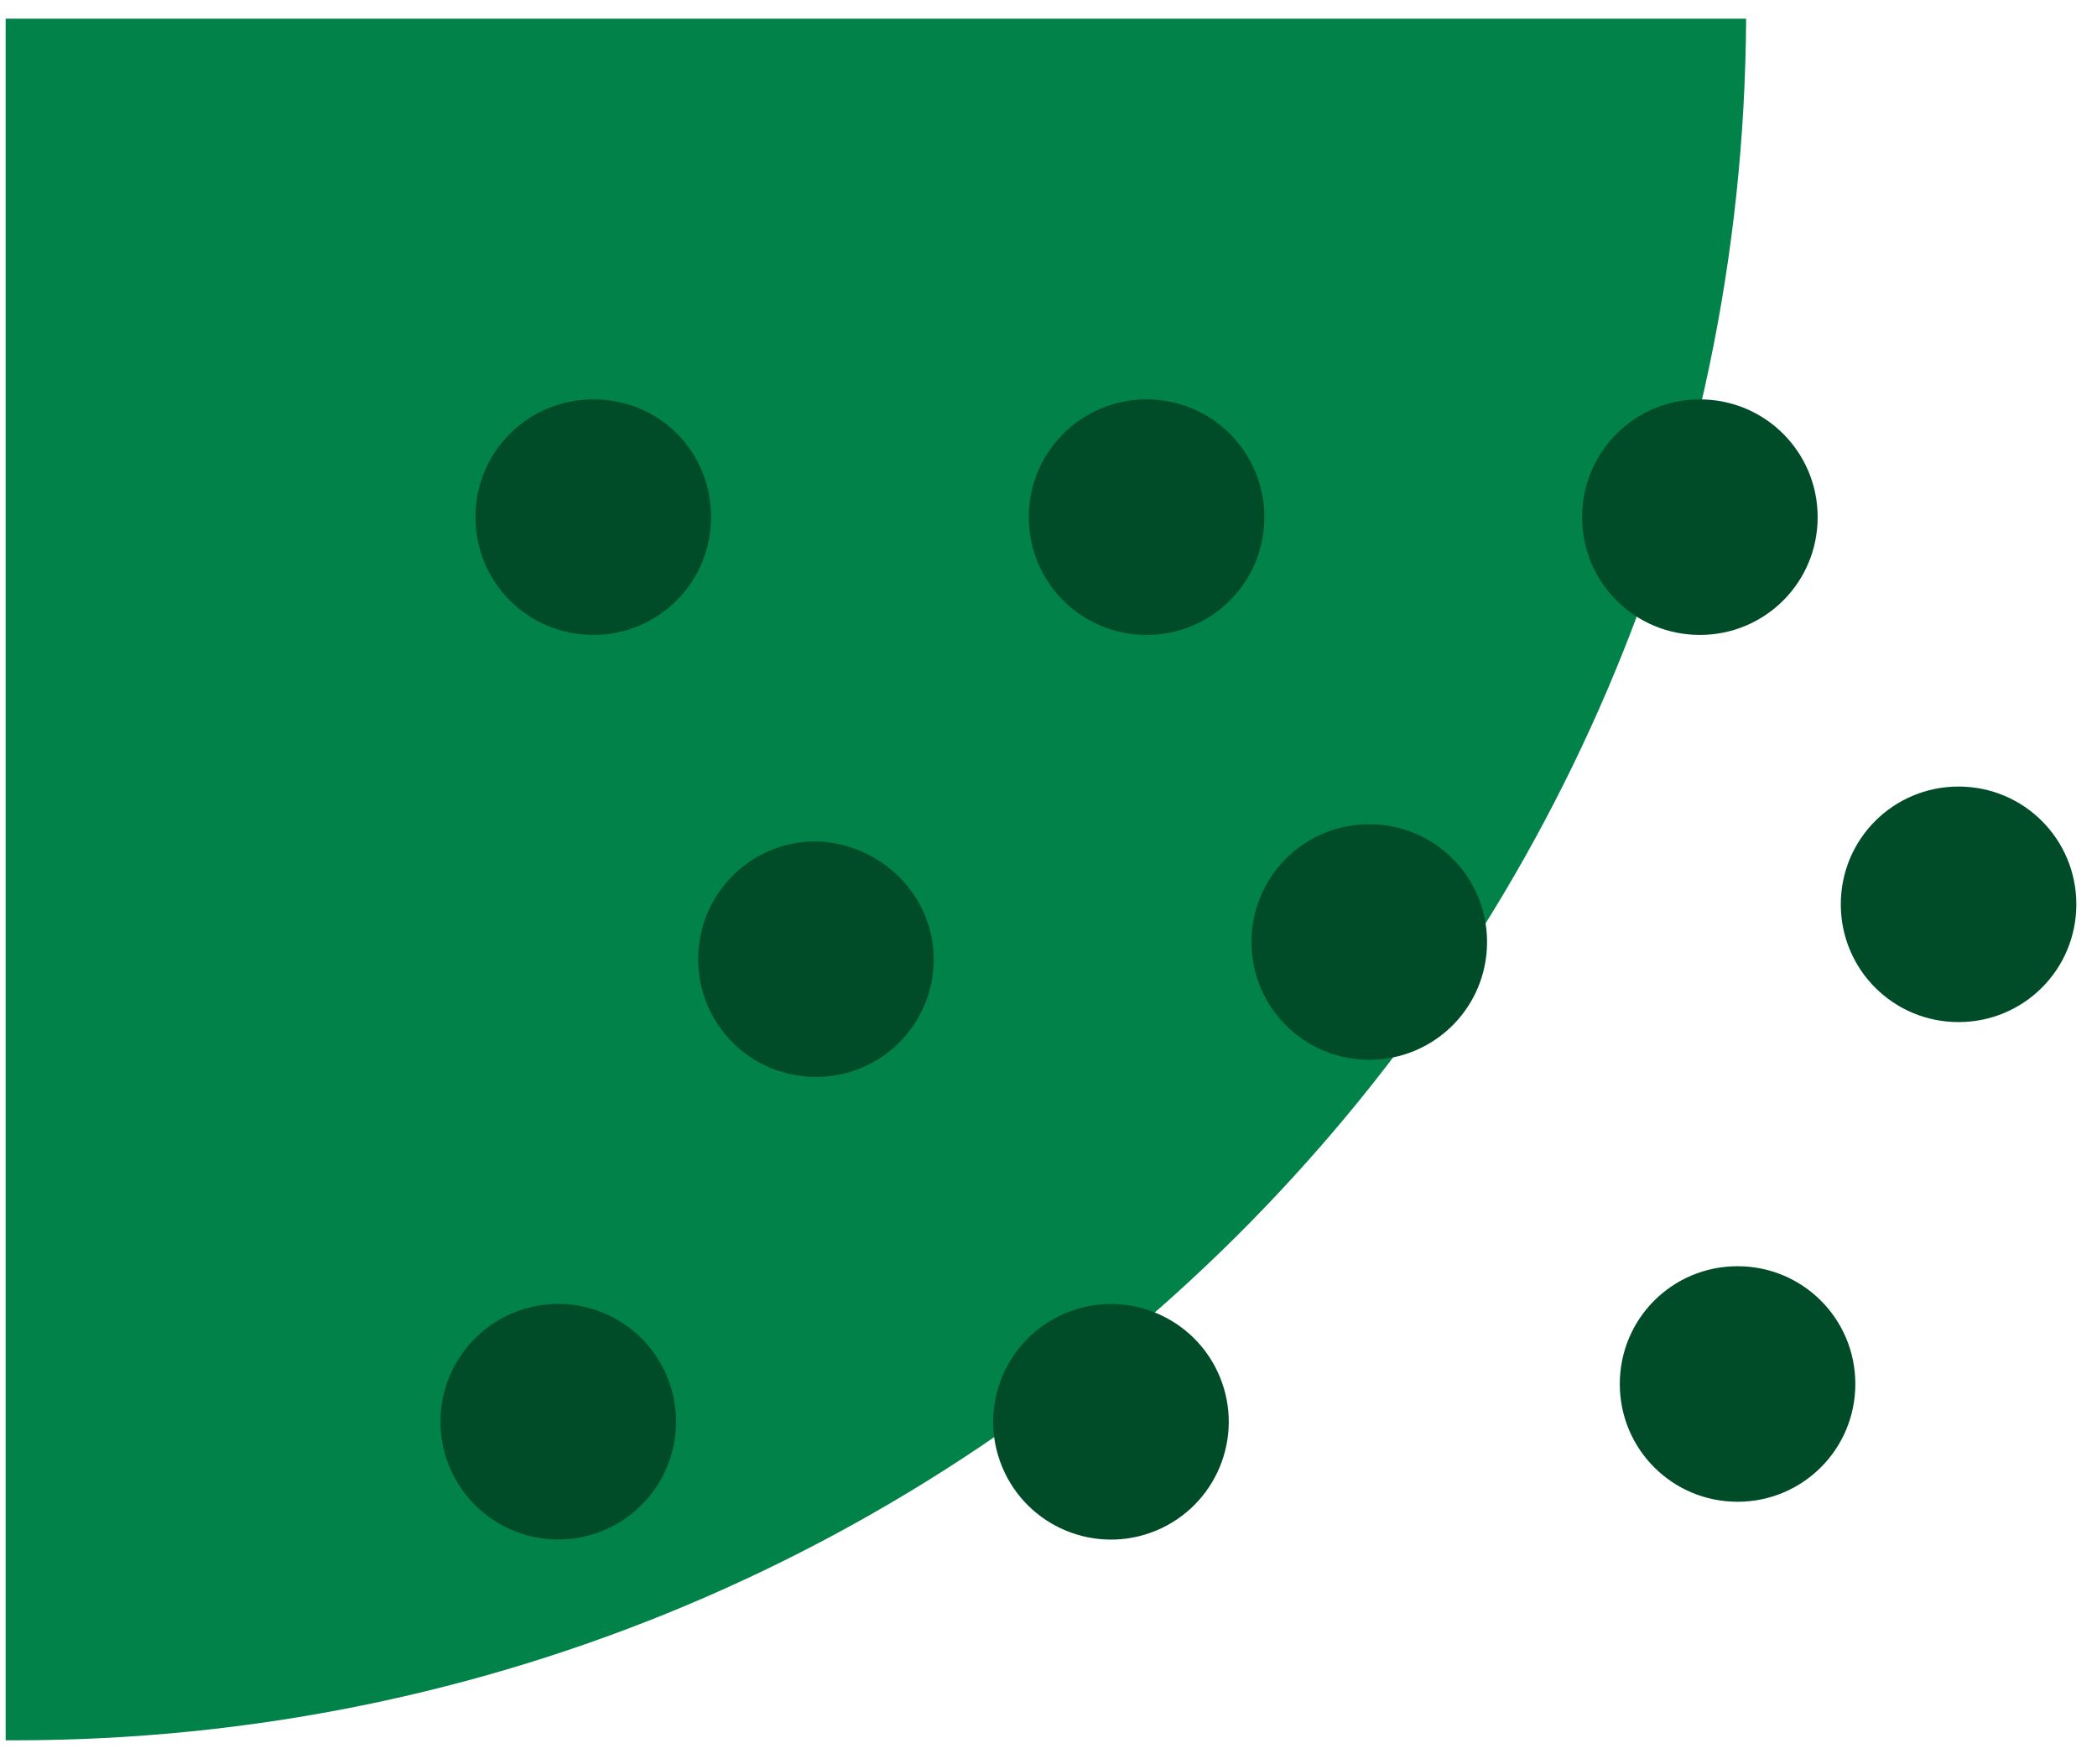
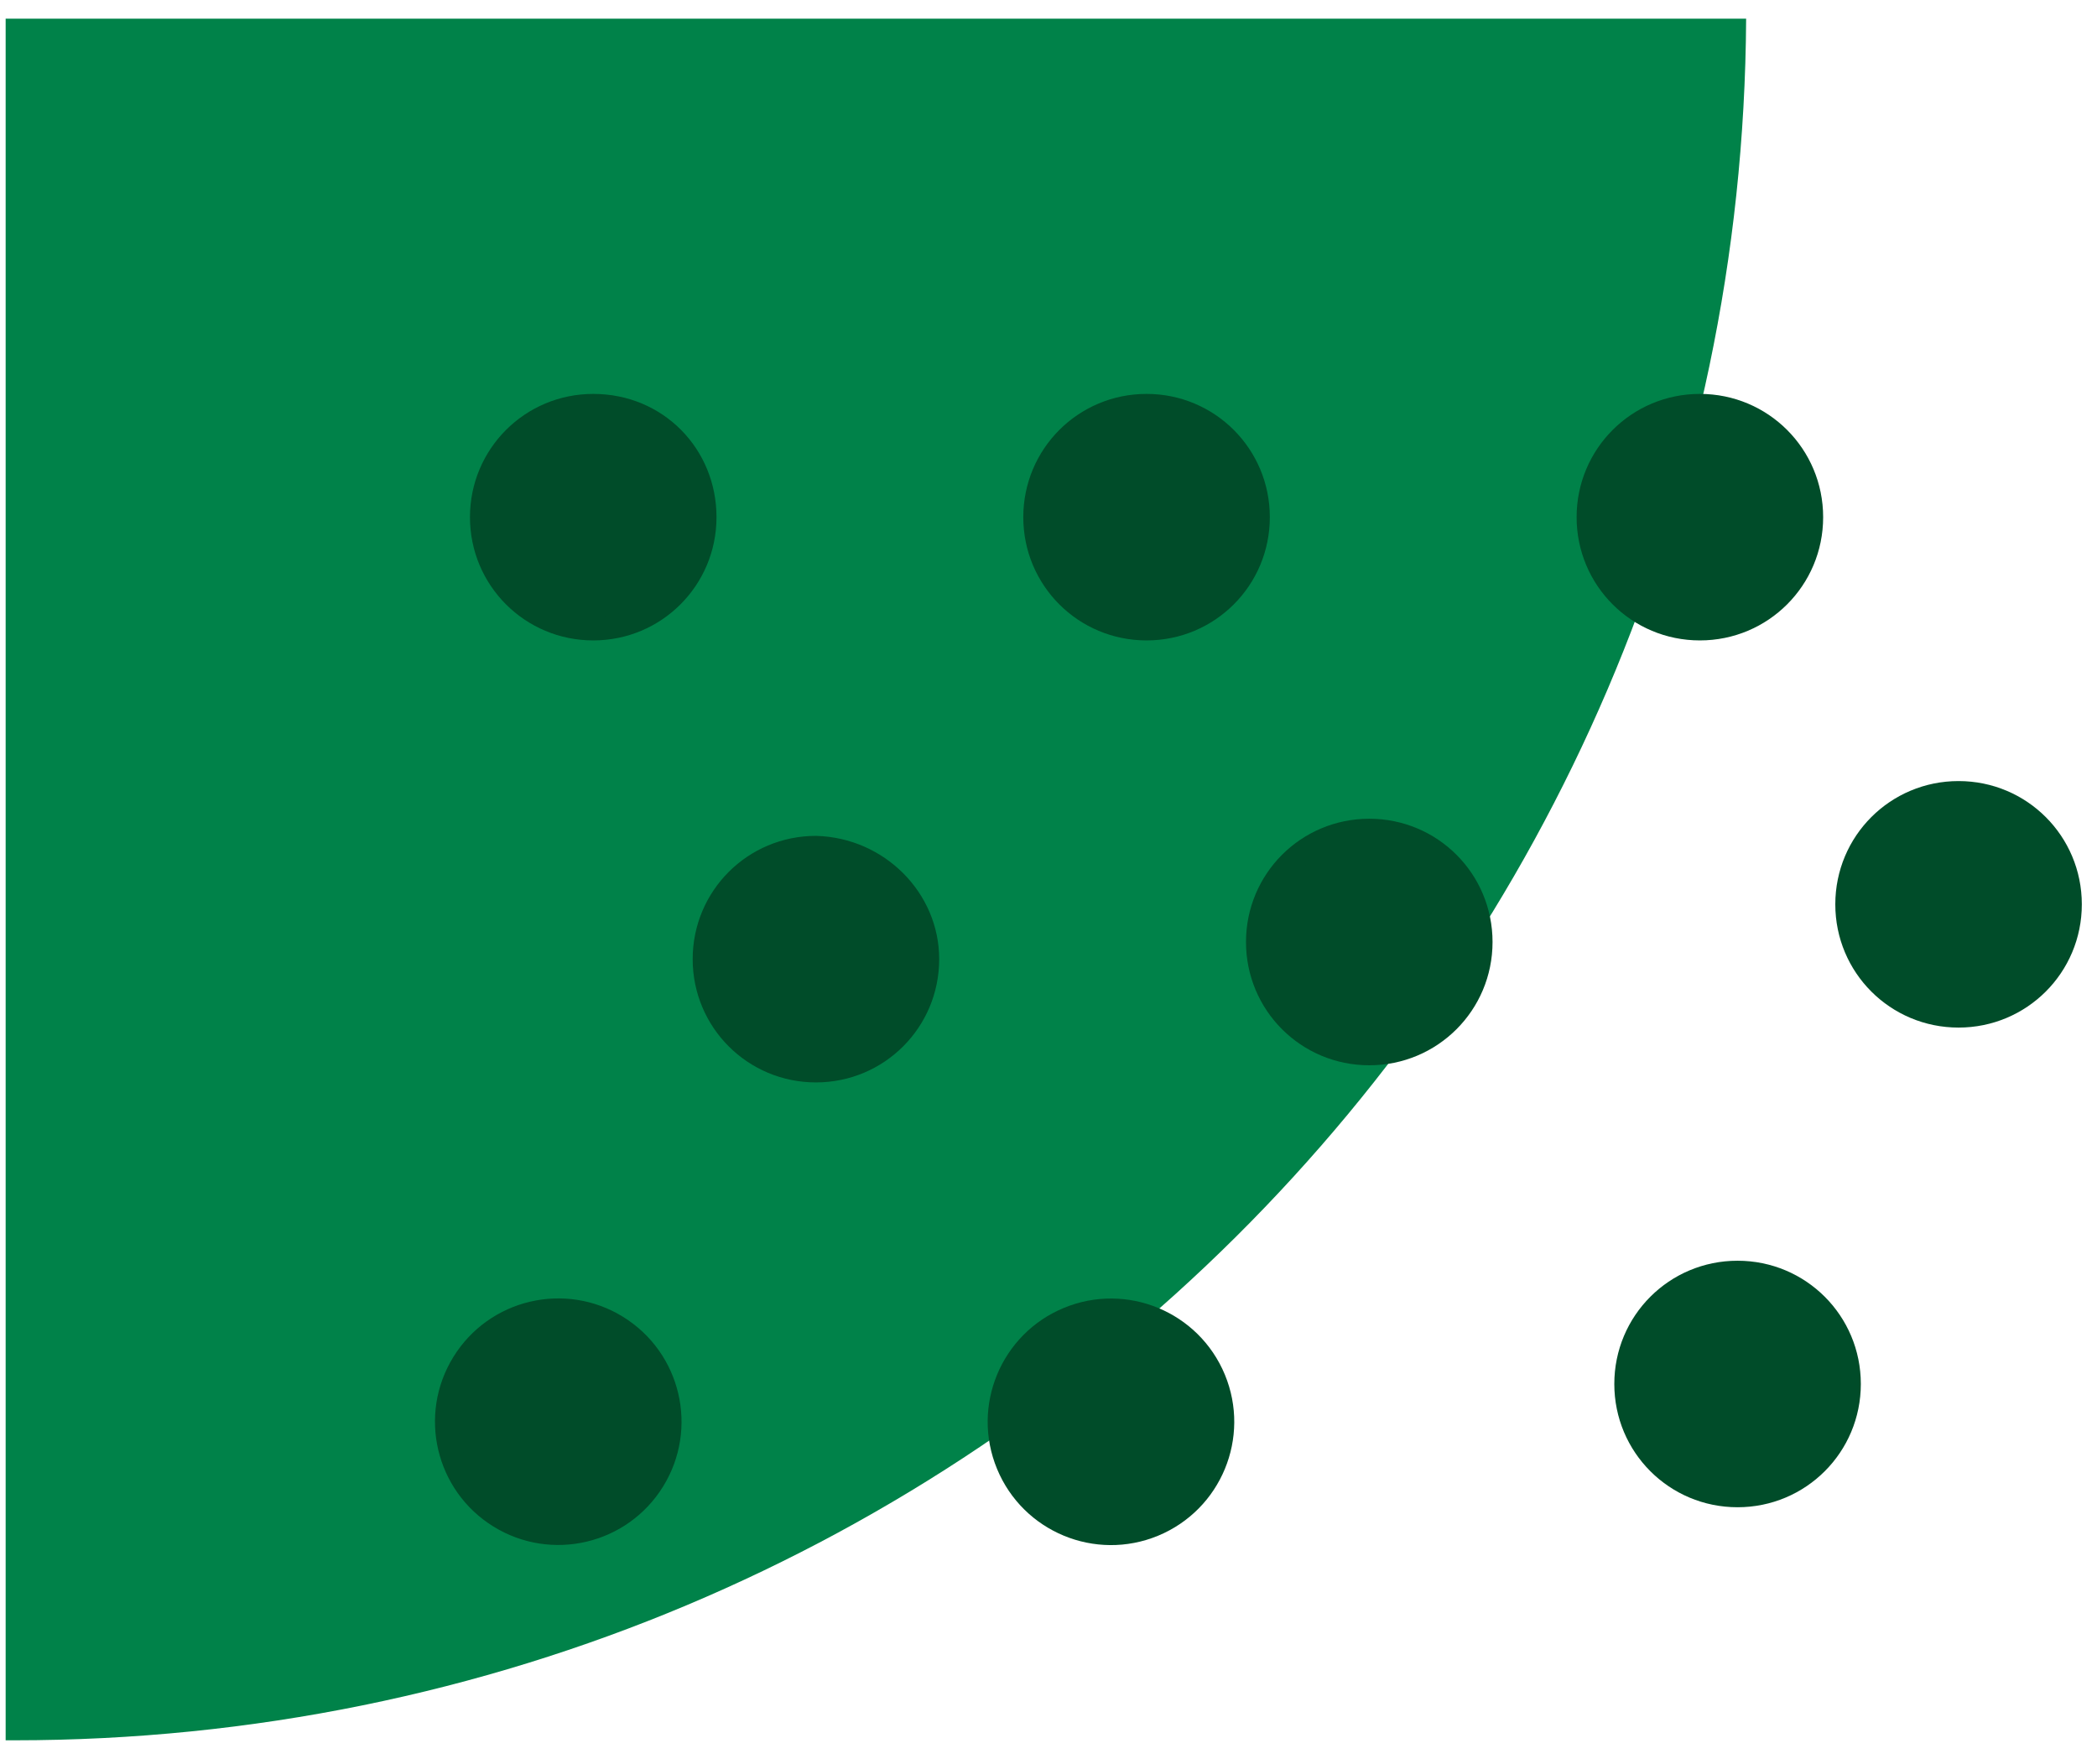
<svg xmlns="http://www.w3.org/2000/svg" width="88" height="74" viewBox="0 0 88 74" fill="none">
  <path d="M0.597 73.031C0.453 73.031 0.309 73.031 0.237 73.031V0.783H73.276C73.06 40.753 40.639 73.031 0.597 73.031Z" fill="#008249" />
  <path d="M29.568 21.703C29.568 24.291 27.483 26.375 24.895 26.375C22.307 26.375 20.222 24.291 20.222 21.703C20.222 19.115 22.307 17.03 24.895 17.03C27.555 17.03 29.568 19.115 29.568 21.703Z" fill="#004C29" />
-   <path d="M29.568 21.703C29.568 24.291 27.483 26.375 24.895 26.375C22.307 26.375 20.222 24.291 20.222 21.703C20.222 19.115 22.307 17.03 24.895 17.03C27.555 17.03 29.568 19.115 29.568 21.703Z" stroke="#004C29" stroke-width="0.539" stroke-miterlimit="10" />
+   <path d="M29.568 21.703C29.568 24.291 27.483 26.375 24.895 26.375C22.307 26.375 20.222 24.291 20.222 21.703C20.222 19.115 22.307 17.03 24.895 17.03C27.555 17.03 29.568 19.115 29.568 21.703Z" stroke="#004C29" strokeWidth="0.539" stroke-miterlimit="10" />
  <path d="M38.913 40.25C38.913 42.838 36.829 44.923 34.241 44.923C31.653 44.923 29.568 42.838 29.568 40.25C29.568 37.662 31.653 35.577 34.241 35.577C36.829 35.649 38.913 37.734 38.913 40.25Z" fill="#004C29" />
-   <path d="M38.913 40.25C38.913 42.838 36.829 44.923 34.241 44.923C31.653 44.923 29.568 42.838 29.568 40.25C29.568 37.662 31.653 35.577 34.241 35.577C36.829 35.649 38.913 37.734 38.913 40.25Z" stroke="#004C29" stroke-width="0.539" stroke-miterlimit="10" />
+   <path d="M38.913 40.25C38.913 42.838 36.829 44.923 34.241 44.923C31.653 44.923 29.568 42.838 29.568 40.25C29.568 37.662 31.653 35.577 34.241 35.577C36.829 35.649 38.913 37.734 38.913 40.25Z" stroke="#004C29" strokeWidth="0.539" stroke-miterlimit="10" />
  <path d="M28.058 59.66C28.058 62.248 25.974 64.332 23.386 64.332C20.798 64.332 18.713 62.248 18.713 59.66C18.713 57.072 20.798 54.987 23.386 54.987C25.974 54.987 28.058 57.072 28.058 59.66Z" fill="#004C29" />
-   <path d="M27.402 62.117C28.759 59.922 28.079 57.043 25.884 55.686C23.688 54.329 20.809 55.009 19.452 57.205C18.095 59.4 18.775 62.279 20.971 63.636C23.166 64.993 26.046 64.313 27.402 62.117Z" stroke="#004C29" stroke-width="0.539" stroke-miterlimit="10" />
+   <path d="M27.402 62.117C28.759 59.922 28.079 57.043 25.884 55.686C23.688 54.329 20.809 55.009 19.452 57.205C18.095 59.4 18.775 62.279 20.971 63.636C23.166 64.993 26.046 64.313 27.402 62.117Z" stroke="#004C29" strokeWidth="0.539" stroke-miterlimit="10" />
  <path d="M52.788 21.703C52.788 24.291 50.703 26.375 48.115 26.375C45.527 26.375 43.442 24.291 43.442 21.703C43.442 19.115 45.527 17.03 48.115 17.03C50.703 17.03 52.788 19.115 52.788 21.703Z" fill="#004C29" />
-   <path d="M52.788 21.703C52.788 24.291 50.703 26.375 48.115 26.375C45.527 26.375 43.442 24.291 43.442 21.703C43.442 19.115 45.527 17.03 48.115 17.03C50.703 17.03 52.788 19.115 52.788 21.703Z" stroke="#004C29" stroke-width="0.539" stroke-miterlimit="10" />
+   <path d="M52.788 21.703C52.788 24.291 50.703 26.375 48.115 26.375C45.527 26.375 43.442 24.291 43.442 21.703C43.442 19.115 45.527 17.03 48.115 17.03C50.703 17.03 52.788 19.115 52.788 21.703Z" stroke="#004C29" strokeWidth="0.539" stroke-miterlimit="10" />
  <path d="M62.134 39.531C62.134 42.119 60.049 44.204 57.461 44.204C54.873 44.204 52.788 42.119 52.788 39.531C52.788 36.943 54.873 34.858 57.461 34.858C60.049 34.858 62.134 36.943 62.134 39.531Z" fill="#004C29" />
-   <path d="M62.134 39.531C62.134 42.119 60.049 44.204 57.461 44.204C54.873 44.204 52.788 42.119 52.788 39.531C52.788 36.943 54.873 34.858 57.461 34.858C60.049 34.858 62.134 36.943 62.134 39.531Z" stroke="#004C29" stroke-width="0.539" stroke-miterlimit="10" />
+   <path d="M62.134 39.531C62.134 42.119 60.049 44.204 57.461 44.204C54.873 44.204 52.788 42.119 52.788 39.531C52.788 36.943 54.873 34.858 57.461 34.858C60.049 34.858 62.134 36.943 62.134 39.531Z" stroke="#004C29" strokeWidth="0.539" stroke-miterlimit="10" />
  <path d="M76.008 21.703C76.008 24.291 73.923 26.375 71.335 26.375C68.747 26.375 66.662 24.291 66.662 21.703C66.662 19.115 68.747 17.03 71.335 17.03C73.923 17.03 76.008 19.115 76.008 21.703Z" fill="#004C29" />
-   <path d="M76.008 21.703C76.008 24.291 73.923 26.375 71.335 26.375C68.747 26.375 66.662 24.291 66.662 21.703C66.662 19.115 68.747 17.03 71.335 17.03C73.923 17.03 76.008 19.115 76.008 21.703Z" stroke="#004C29" stroke-width="0.539" stroke-miterlimit="10" />
+   <path d="M76.008 21.703C76.008 24.291 73.923 26.375 71.335 26.375C68.747 26.375 66.662 24.291 66.662 21.703C66.662 19.115 68.747 17.03 71.335 17.03C73.923 17.03 76.008 19.115 76.008 21.703Z" stroke="#004C29" strokeWidth="0.539" stroke-miterlimit="10" />
  <path d="M86.863 37.95C86.863 40.538 84.778 42.622 82.19 42.622C79.602 42.622 77.518 40.538 77.518 37.95C77.518 35.361 79.602 33.277 82.19 33.277C84.778 33.277 86.863 35.361 86.863 37.95Z" fill="#004C29" />
-   <path d="M86.863 37.95C86.863 40.538 84.778 42.622 82.19 42.622C79.602 42.622 77.518 40.538 77.518 37.95C77.518 35.361 79.602 33.277 82.19 33.277C84.778 33.277 86.863 35.361 86.863 37.95Z" stroke="#004C29" stroke-width="0.539" stroke-miterlimit="10" />
+   <path d="M86.863 37.95C86.863 40.538 84.778 42.622 82.19 42.622C79.602 42.622 77.518 40.538 77.518 37.95C77.518 35.361 79.602 33.277 82.19 33.277C84.778 33.277 86.863 35.361 86.863 37.95Z" stroke="#004C29" strokeWidth="0.539" stroke-miterlimit="10" />
  <path d="M77.589 58.078C77.589 60.666 75.504 62.751 72.916 62.751C70.328 62.751 68.244 60.666 68.244 58.078C68.244 55.49 70.328 53.406 72.916 53.406C75.504 53.406 77.589 55.49 77.589 58.078Z" fill="#004C29" />
-   <path d="M77.589 58.078C77.589 60.666 75.504 62.751 72.916 62.751C70.328 62.751 68.244 60.666 68.244 58.078C68.244 55.49 70.328 53.406 72.916 53.406C75.504 53.406 77.589 55.49 77.589 58.078Z" stroke="#004C29" stroke-width="0.539" stroke-miterlimit="10" />
+   <path d="M77.589 58.078C77.589 60.666 75.504 62.751 72.916 62.751C70.328 62.751 68.244 60.666 68.244 58.078C68.244 55.49 70.328 53.406 72.916 53.406C75.504 53.406 77.589 55.49 77.589 58.078Z" stroke="#004C29" strokeWidth="0.539" stroke-miterlimit="10" />
  <path d="M51.278 59.66C51.278 62.248 49.193 64.332 46.605 64.332C44.017 64.332 41.933 62.248 41.933 59.66C41.933 57.072 44.017 54.987 46.605 54.987C49.193 54.987 51.278 57.072 51.278 59.66Z" fill="#004C29" />
-   <path d="M48.41 63.983C50.794 62.995 51.926 60.262 50.939 57.877C49.951 55.493 47.218 54.361 44.833 55.349C42.449 56.336 41.317 59.07 42.304 61.454C43.292 63.838 46.026 64.97 48.41 63.983Z" stroke="#004C29" stroke-width="0.539" stroke-miterlimit="10" />
+   <path d="M48.41 63.983C50.794 62.995 51.926 60.262 50.939 57.877C49.951 55.493 47.218 54.361 44.833 55.349C42.449 56.336 41.317 59.07 42.304 61.454C43.292 63.838 46.026 64.97 48.41 63.983Z" stroke="#004C29" strokeWidth="0.539" stroke-miterlimit="10" />
</svg>
